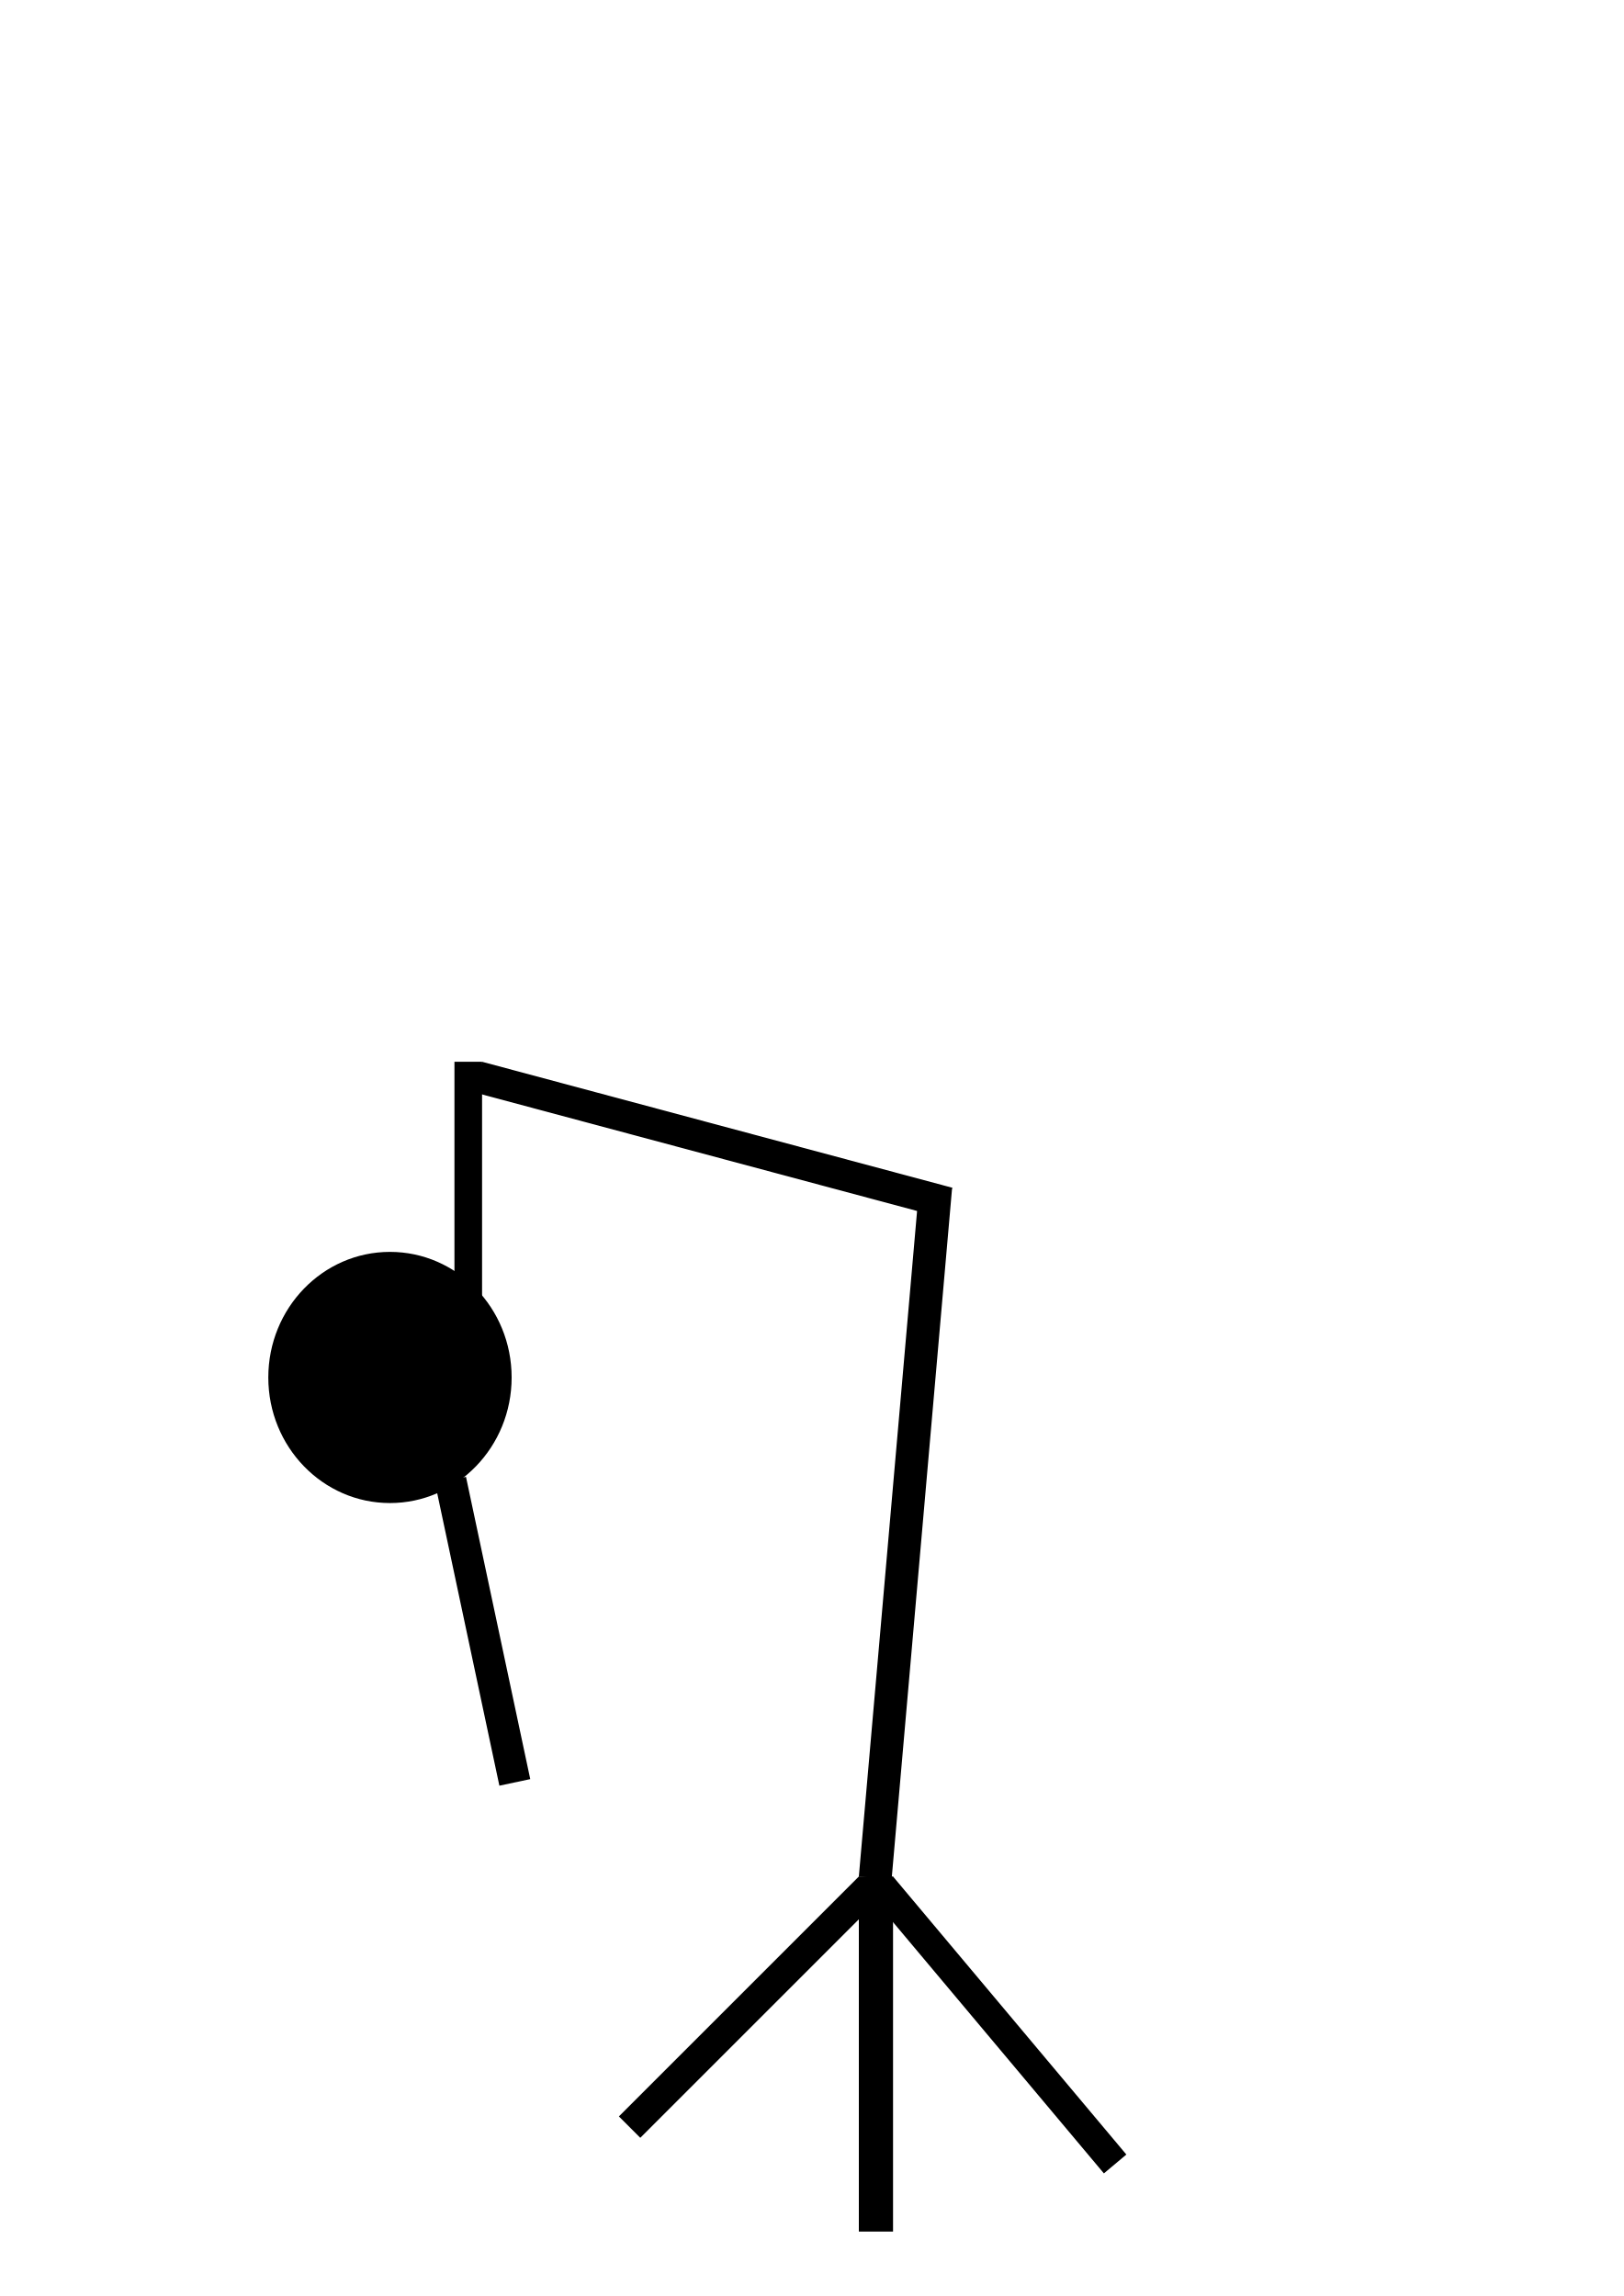
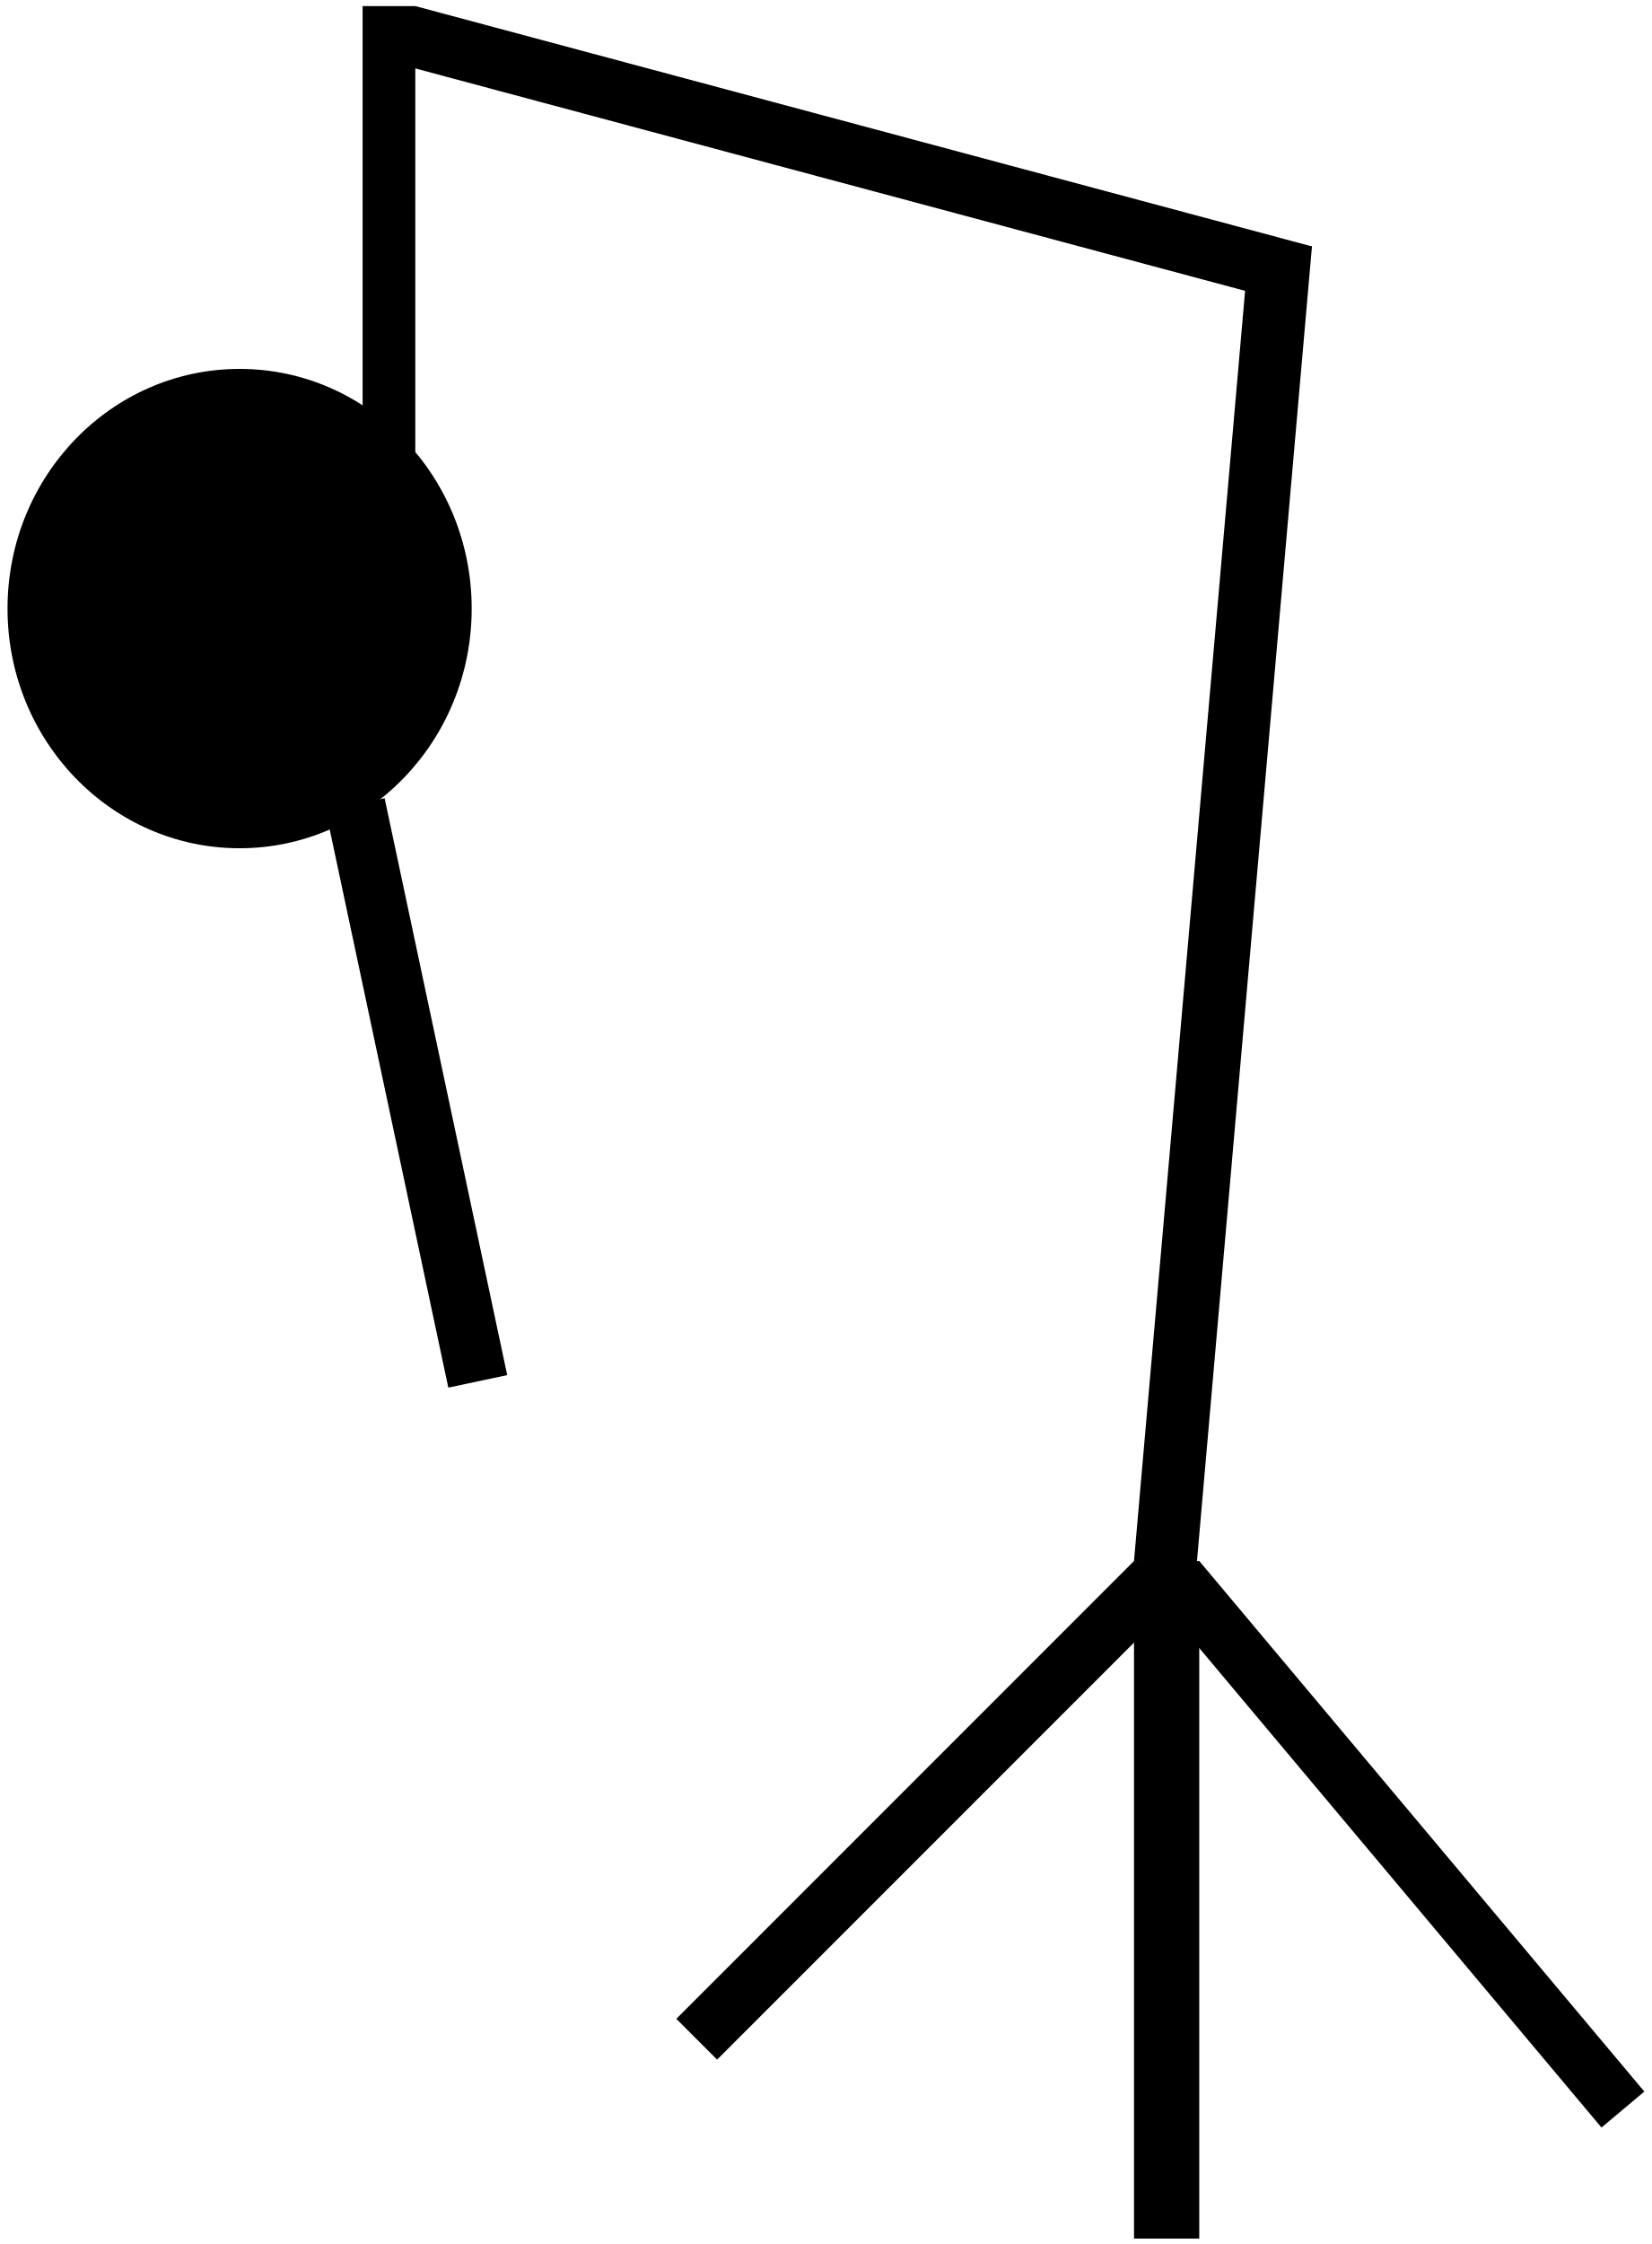
- <svg xmlns="http://www.w3.org/2000/svg" width="210mm" height="297mm" viewBox="0 0 210 297" version="1.1" id="svg5">
+ <svg xmlns="http://www.w3.org/2000/svg" width="112mm" height="152.1mm" viewBox="0 0 112 152.1" version="1.1" id="svg5">
  <defs id="defs2" />
  <g id="layer1">
-     <rect style="fill:#000000;stroke-width:0.074" id="rect55" width="3.912" height="43.887" x="250.185" y="93.098" transform="rotate(45)" />
-     <rect style="fill:#000000;stroke-width:0.074" id="rect57" width="4.423" height="45.928" x="111.077" y="242.737" />
-     <rect style="fill:#000000;stroke-width:0.071" id="rect59" width="3.793" height="46.948" x="-71.344" y="260.189" transform="rotate(-40)" />
-     <rect style="fill:#000000;stroke-width:0.265" id="rect170" width="4.253" height="89.814" x="131.811" y="142.318" transform="rotate(5)" />
-     <rect style="fill:#000000;stroke-width:0.265" id="rect282" width="62.938" height="4.082" x="95.771" y="116.529" transform="rotate(15)" />
-     <rect style="fill:#000000;stroke-width:0.265" id="rect395" width="3.572" height="33.34" x="58.776" y="137.345" />
-     <ellipse style="fill:#000000;stroke-width:0.265" id="path509" cx="50.436" cy="178.183" rx="15.735" ry="16.245" />
-     <rect style="fill:#000000;stroke-width:0.265" id="rect624" width="4.082" height="39.974" x="15.15" y="199.394" transform="rotate(-12)" />
+     <rect style="fill:#000000;stroke-width:0.074" id="rect55" width="3.912" height="43.887" x="129.182" y="20.448" transform="rotate(45)" />
+     <rect style="fill:#000000;stroke-width:0.074" id="rect57" width="4.423" height="45.928" x="76.887" y="105.804" />
+     <rect style="fill:#000000;stroke-width:0.071" id="rect59" width="3.793" height="46.948" x="-9.516" y="133.315" transform="rotate(-40)" />
+     <rect style="fill:#000000;stroke-width:0.265" id="rect170" width="4.253" height="89.814" x="85.815" y="8.886" transform="rotate(5)" />
+     <rect style="fill:#000000;stroke-width:0.265" id="rect282" width="62.938" height="4.082" x="27.305" y="-6.889" transform="rotate(15)" />
+     <rect style="fill:#000000;stroke-width:0.265" id="rect395" width="3.572" height="33.34" x="24.585" y="0.413" />
+     <ellipse style="fill:#000000;stroke-width:0.265" id="path509" cx="16.245" cy="41.25" rx="15.735" ry="16.245" />
+     <rect style="fill:#000000;stroke-width:0.265" id="rect624" width="4.082" height="39.974" x="10.177" y="58.345" transform="rotate(-12)" />
  </g>
</svg>
